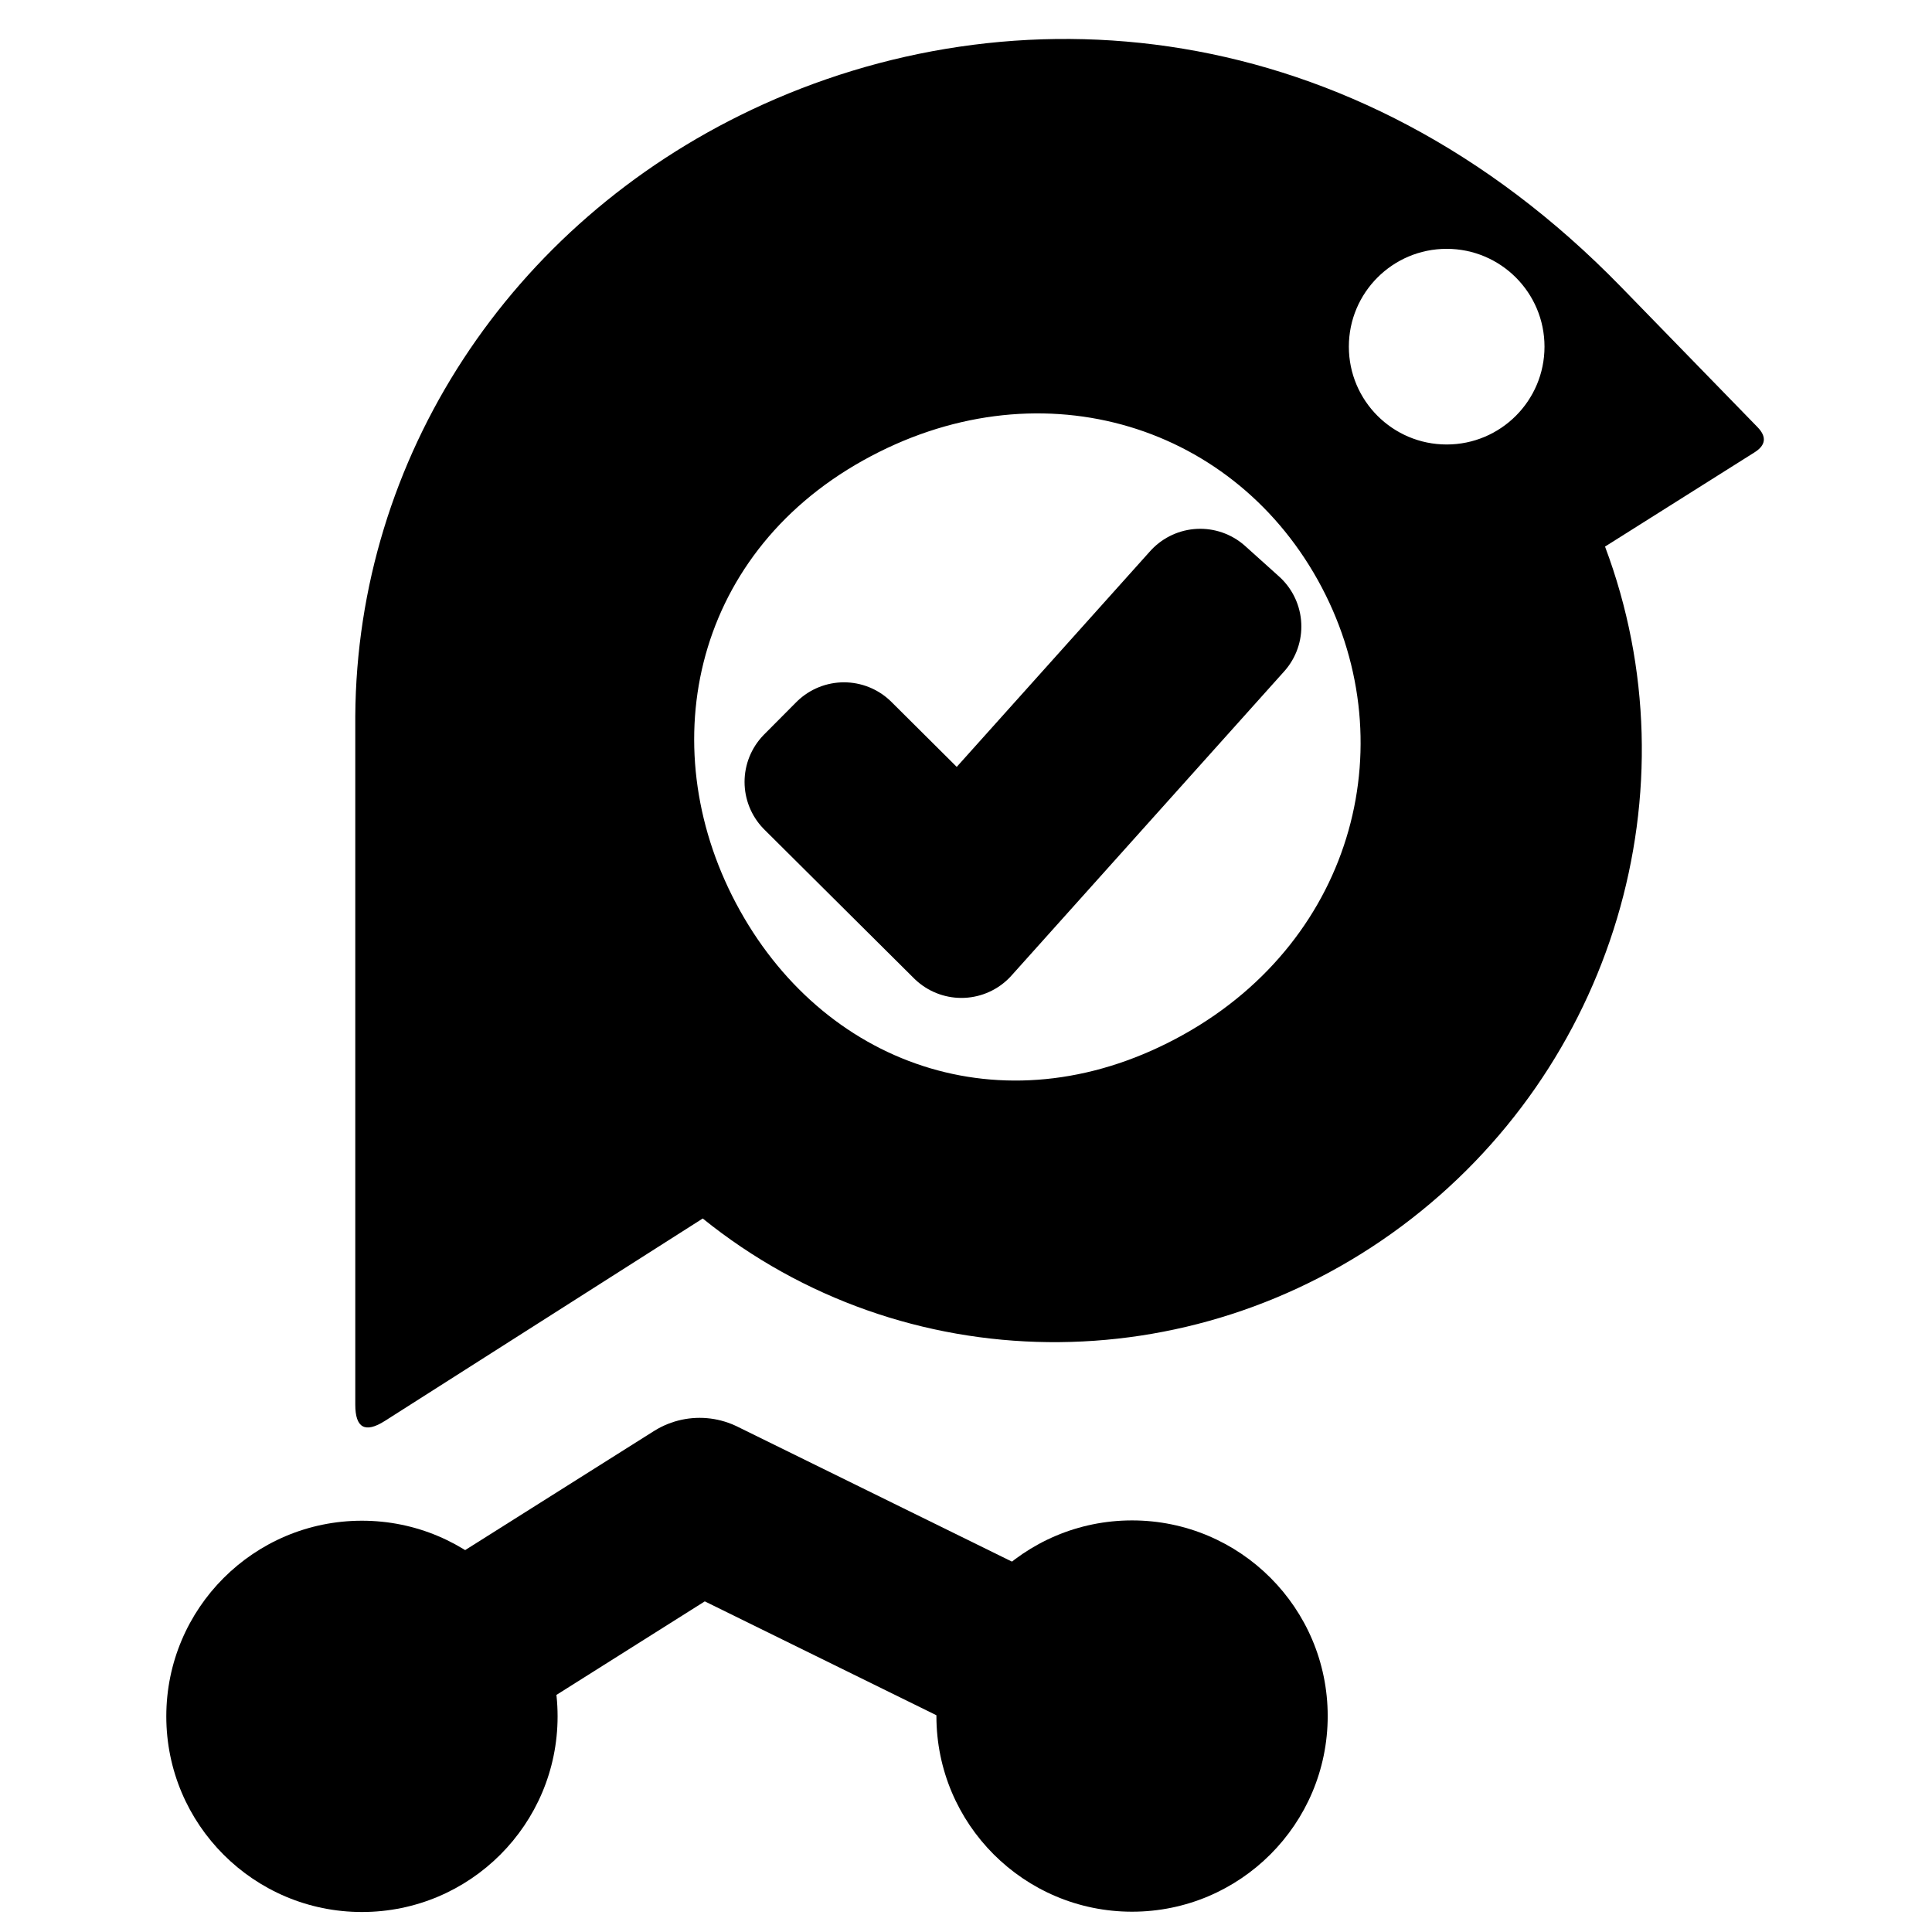
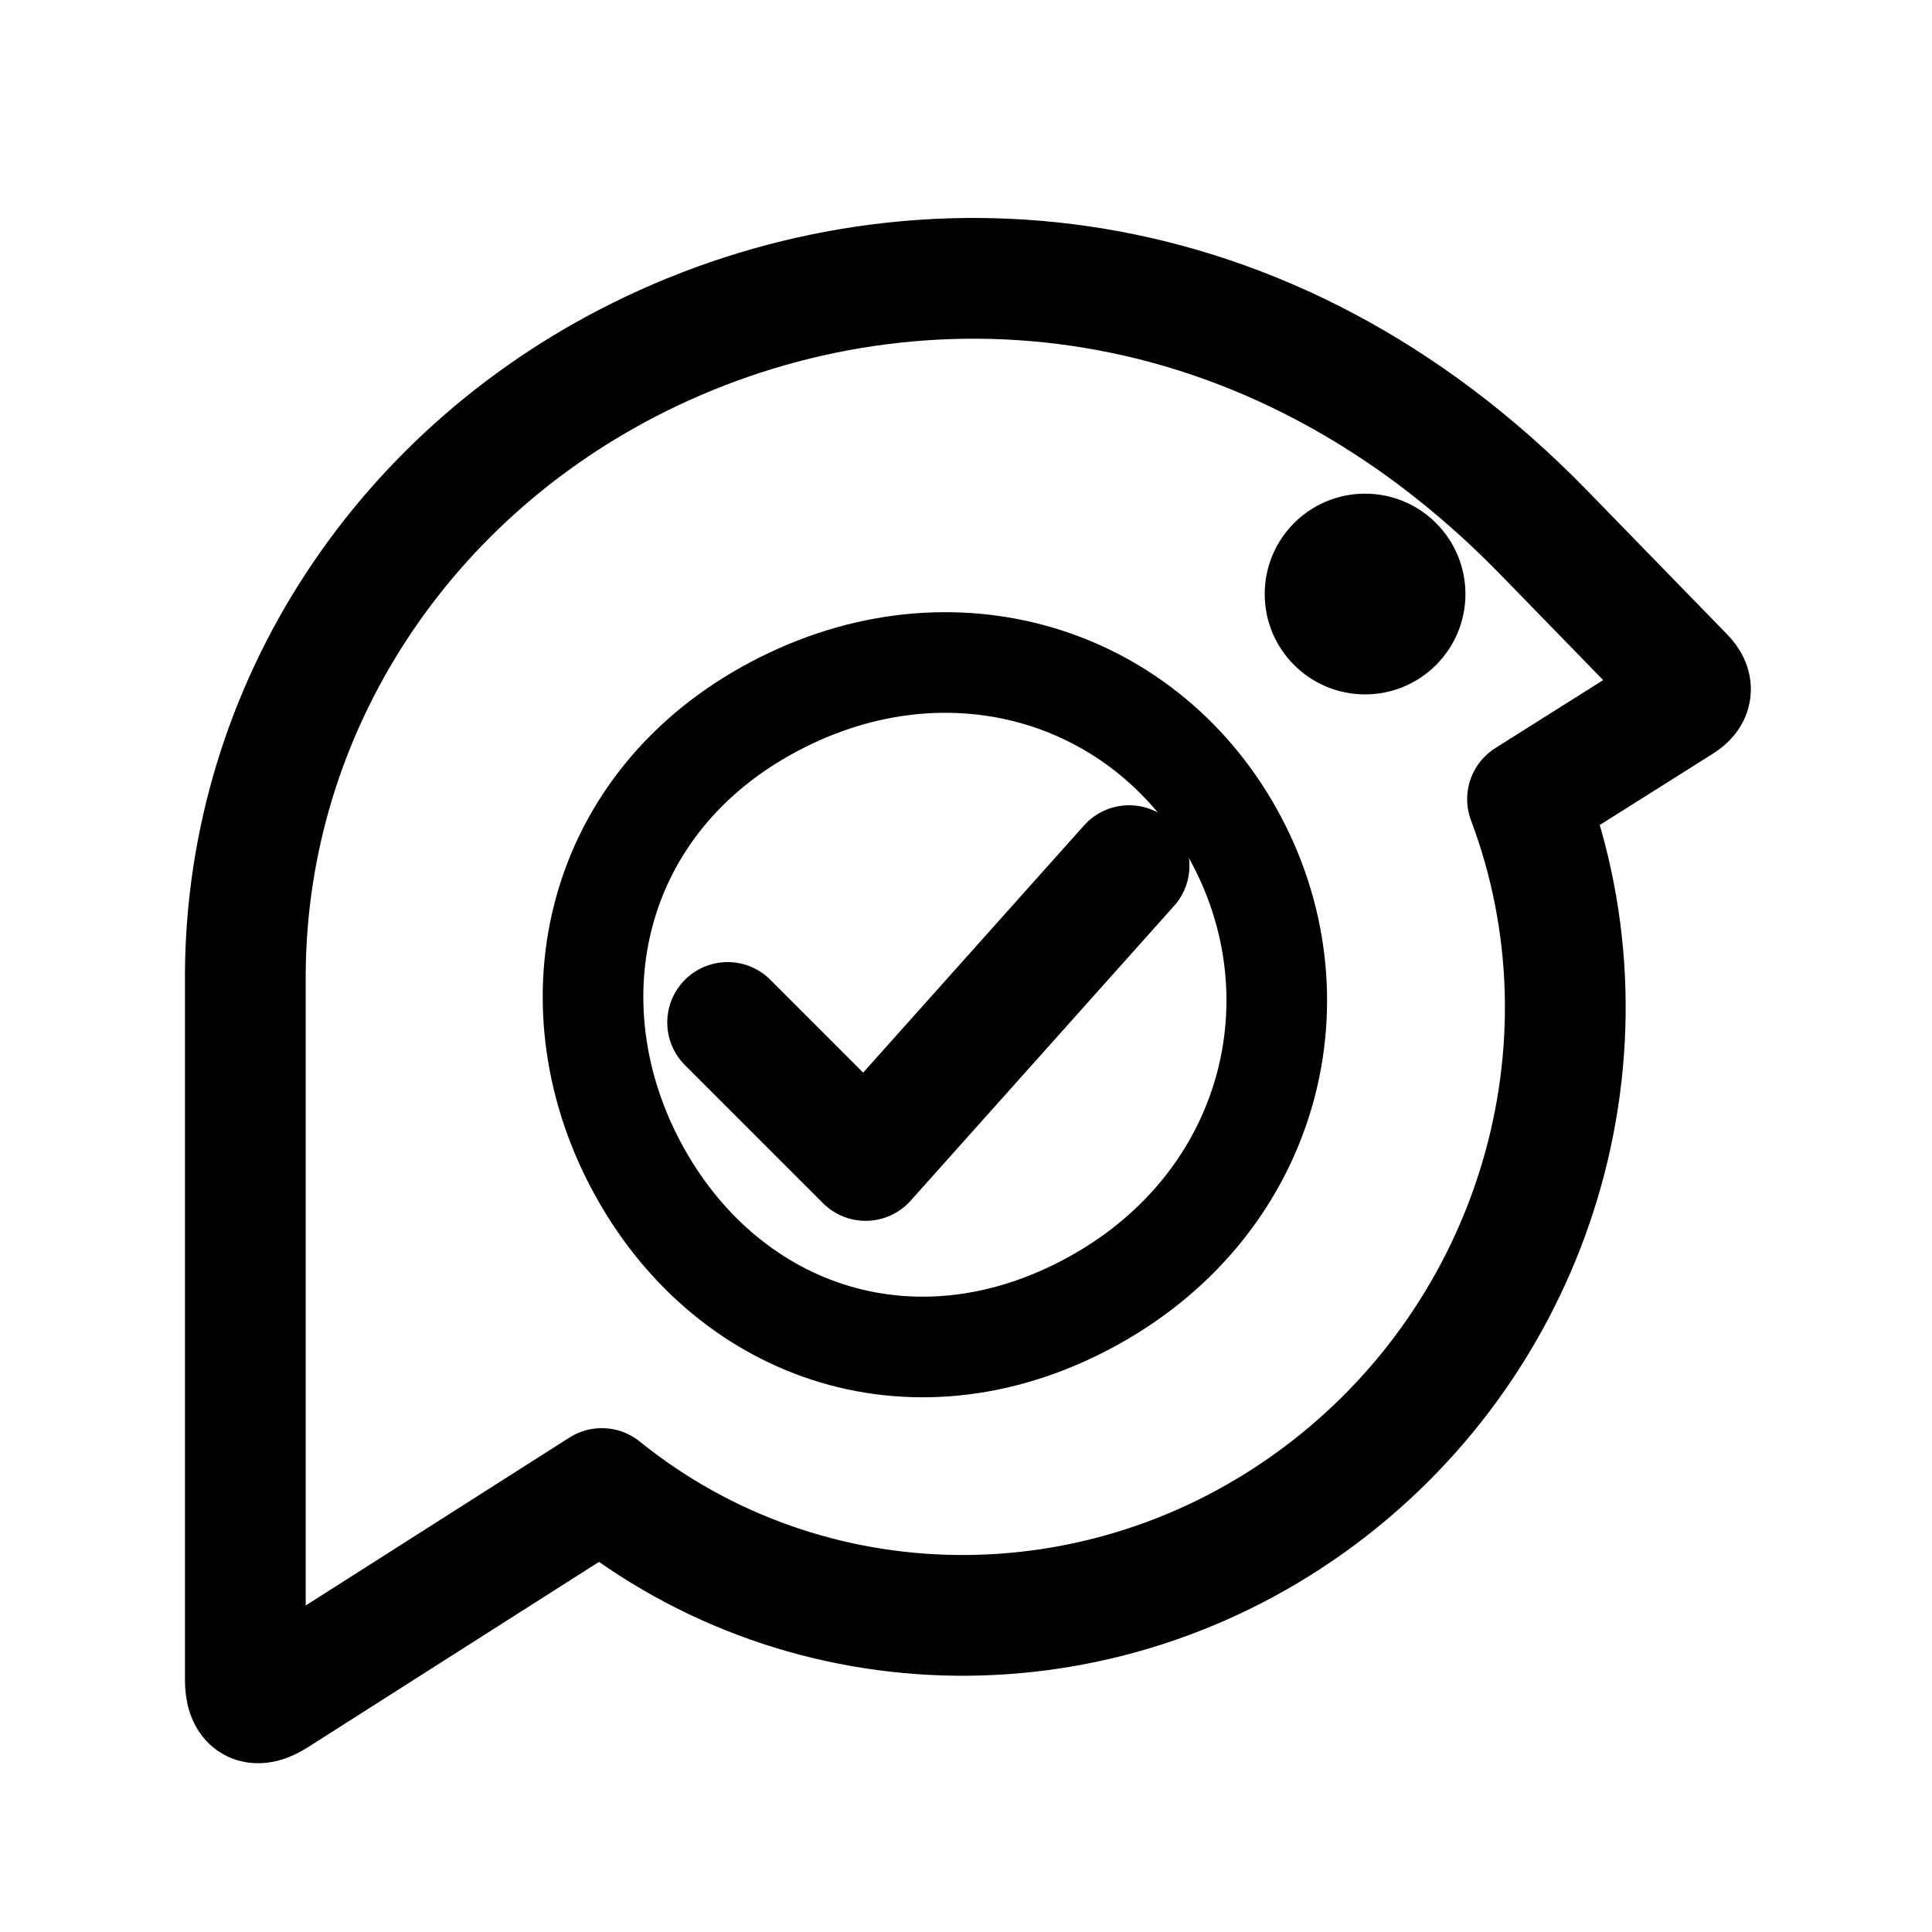
- <svg xmlns="http://www.w3.org/2000/svg" width="24" height="24" viewBox="-6 -4 266 316">
-   <path d="M27.11 225.74 L27.11 113.13 C27.387 70.881 52.369 32.669 91.958 13.939 C134.443 -6.161 190.2 -2.218 234.141 42.928 L256.46 65.86 C257.993 67.44 257.83 68.817 255.97 69.99 L231.52 85.4 C246.493 125.196 232.85 170.793 198.262 196.55 C163.675 222.307 116.776 221.794 83.94 195.3 L31.96 228.4 C28.727 230.46 27.11 229.573 27.11 225.74 Z M162.57 165.22 C190.8 149.461 198.999 116.772 184.523 90.842 C170.048 64.912 138.38 55.561 110.15 71.32 C81.92 87.079 75.566 119.03 90.042 144.96 C104.517 170.89 134.34 180.979 162.57 165.22 Z M189.62 52.7 A16 16 0 1 0 221.62 52.7 A16 16 0 1 0 189.62 52.7 Z" fill="currentColor" fill-rule="evenodd" />
-   <path d="M101.78 123.89 L126.25 148.22 L170.85 98.47 L165.31 93.49 L125.94 137.4 L107.04 118.6 Z" fill="currentColor" stroke="currentColor" stroke-width="22" stroke-linejoin="round" />
-   <path d="M28.2 276.73 L83.43 241.904 L154.16 276.68" fill="none" stroke="currentColor" stroke-width="28" stroke-linejoin="round" />
-   <circle cx="28.2" cy="276.73" r="32" fill="currentColor" />
-   <circle cx="154.16" cy="276.68" r="32" fill="currentColor" />
+ <svg xmlns="http://www.w3.org/2000/svg" width="24" height="24" viewBox="-12 -42 308 308">
+   <path d="M27.11 225.74 L27.11 113.13 C27.387 70.881 52.369 32.669 91.958 13.939 C134.443 -6.161 190.2 -2.218 234.141 42.928 L256.46 65.86 C257.993 67.44 257.83 68.817 255.97 69.99 L231.52 85.4 C246.493 125.196 232.85 170.793 198.262 196.55 C163.675 222.307 116.776 221.794 83.94 195.3 L31.96 228.4 C28.727 230.46 27.11 229.573 27.11 225.74 Z" fill="none" stroke="currentColor" stroke-width="19.25" stroke-linejoin="round" />
+   <path d="M162.57 165.22 C190.8 149.461 198.999 116.772 184.523 90.842 C170.048 64.912 138.38 55.561 110.15 71.32 C81.92 87.079 75.566 119.03 90.042 144.96 C104.517 170.89 134.34 180.979 162.57 165.22 Z" fill="none" stroke="currentColor" stroke-width="16.04" />
+   <path d="M189.62 52.7 A16 16 0 1 0 221.62 52.7 A16 16 0 1 0 189.62 52.7 Z" fill="currentColor" />
+   <path d="M104 121 L126 143 L168 96" fill="none" stroke="currentColor" stroke-width="19.25" stroke-linecap="round" stroke-linejoin="round" />
</svg>
